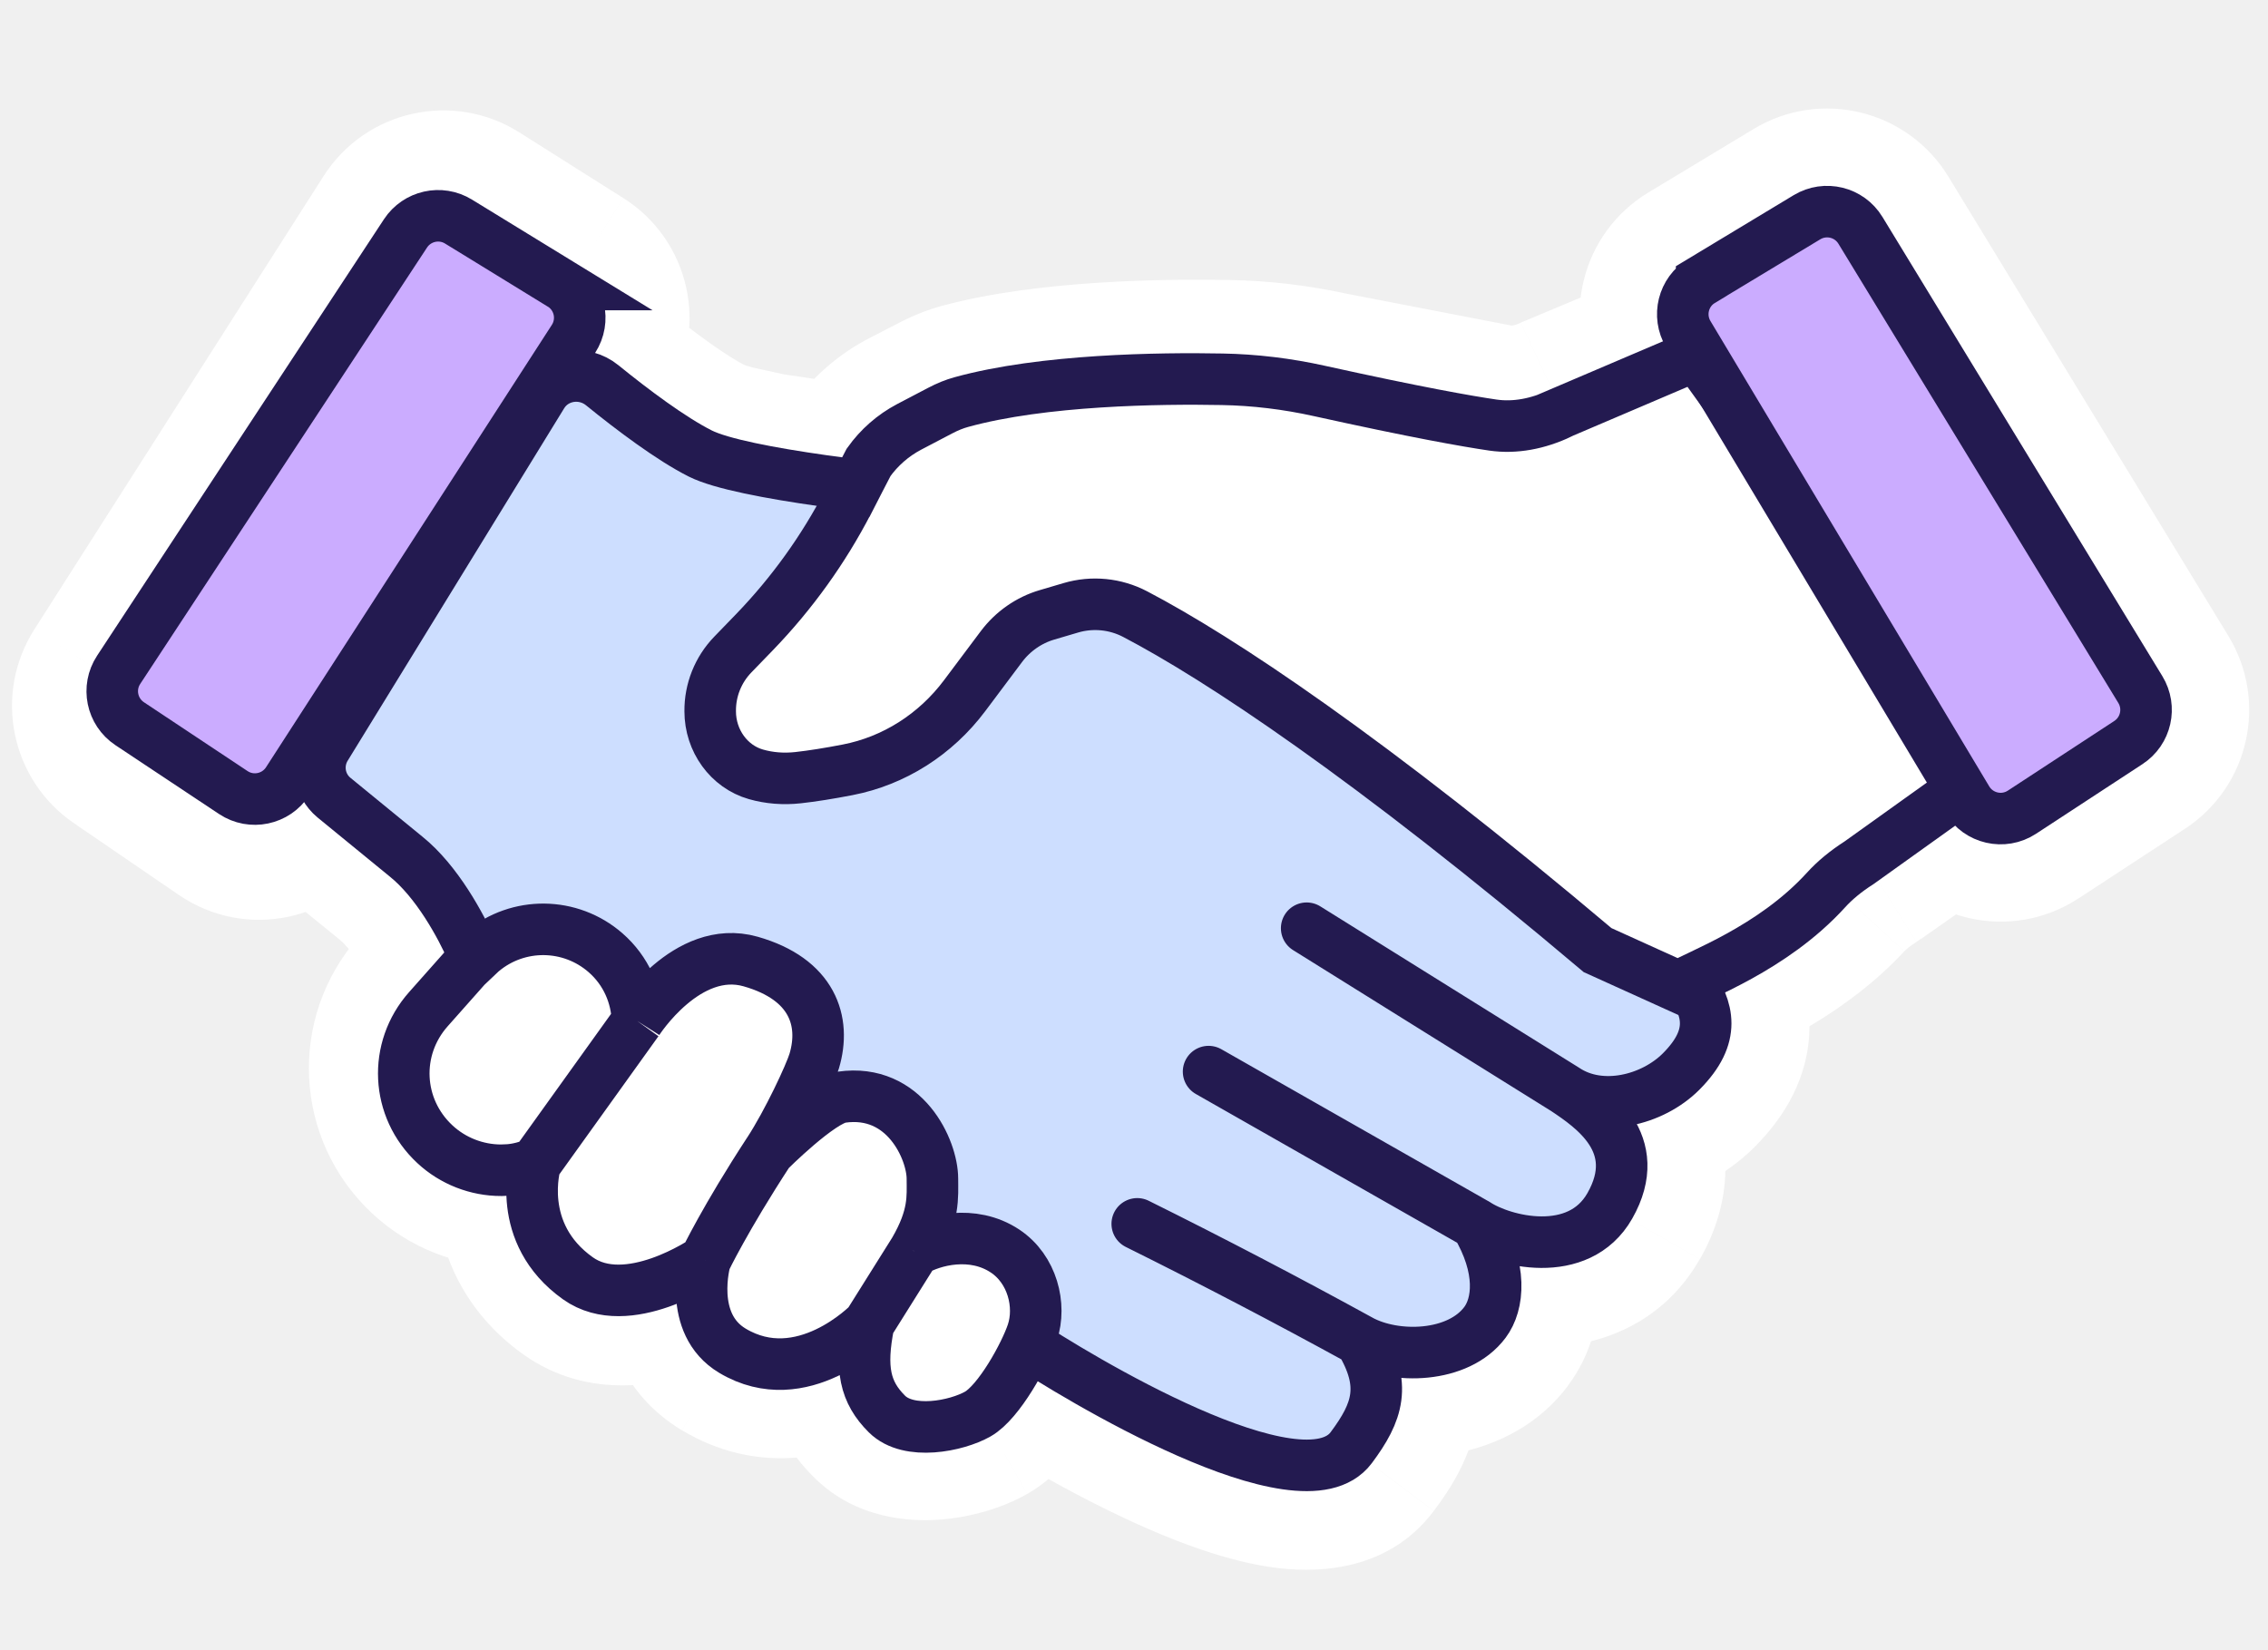
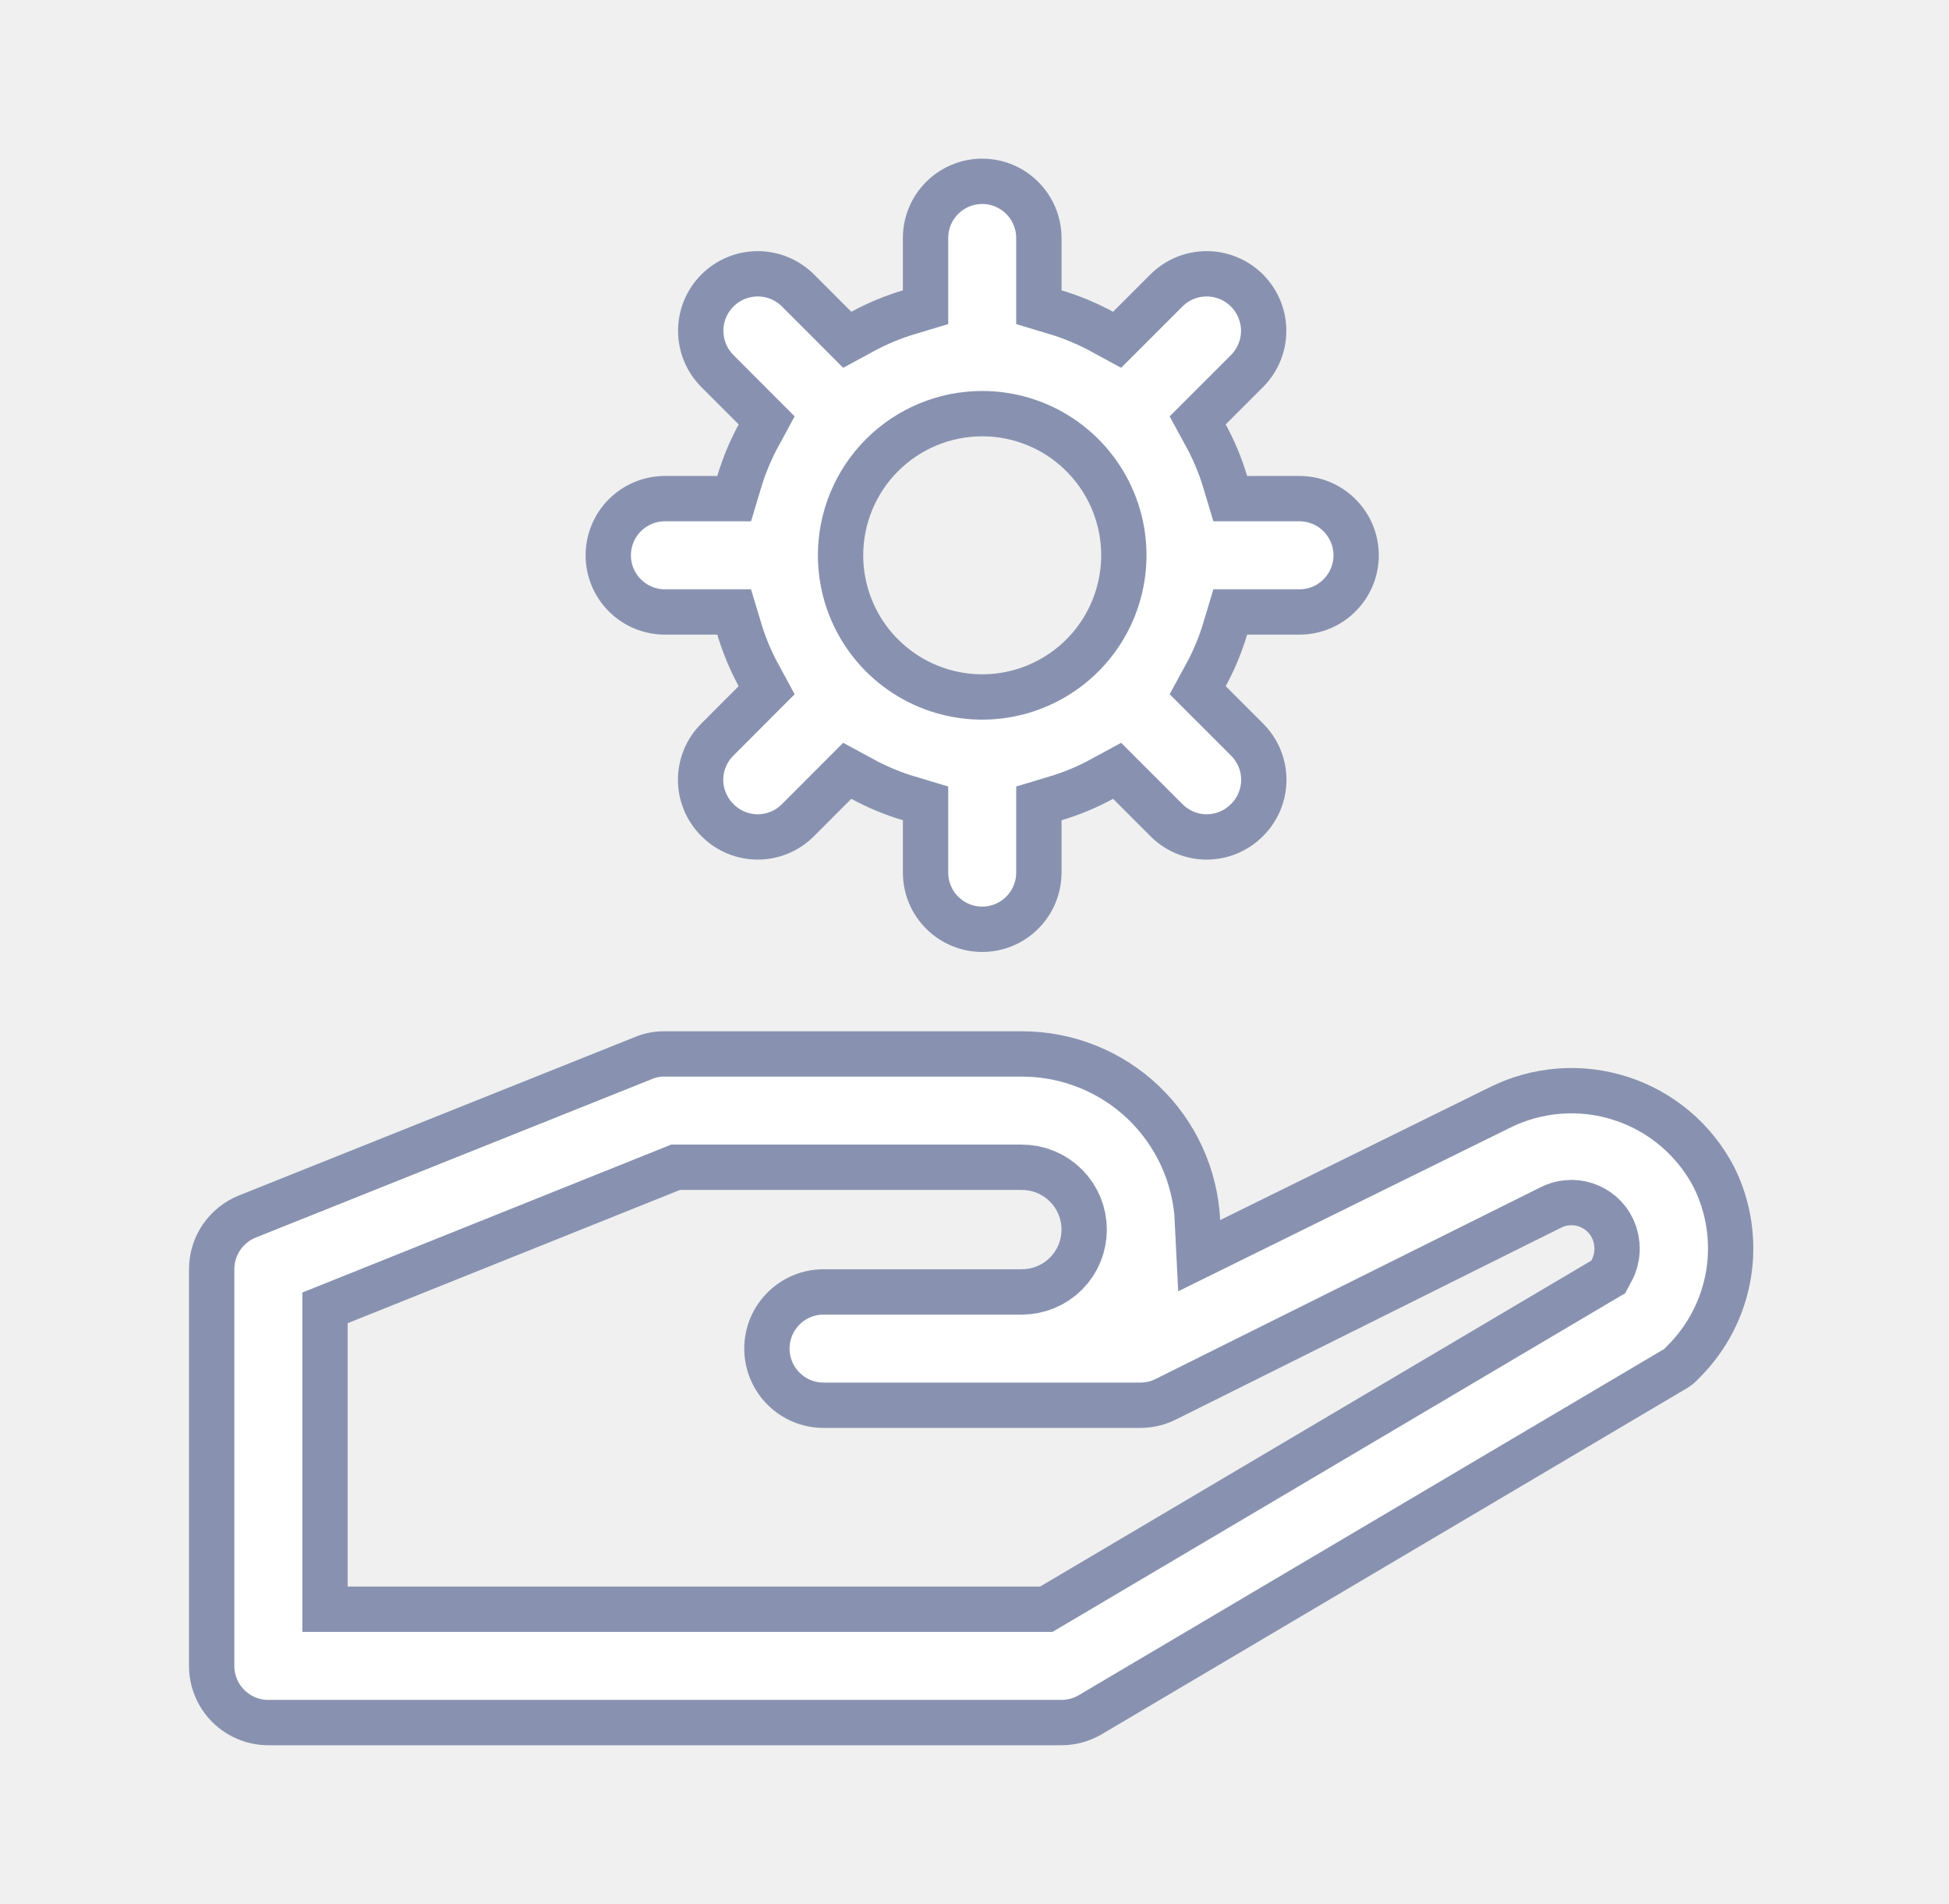
- <svg xmlns="http://www.w3.org/2000/svg" width="44" height="32" fill="none">
-   <mask id="A" maskUnits="userSpaceOnUse" x="-.767" y="1.105" width="45" height="30" fill="#000">
-     <path fill="#fff" d="M-.767 1.105h45v30h-45z" />
-     <path fill-rule="evenodd" d="M35.056 4.215l-2.044 1.233c-.357.215-.472.679-.258 1.036l.619 1.033-.398-.542-2.623 1.098c-.438.205-.884.285-1.301.226l-3.347-.645c-.625-.136-1.257-.21-1.878-.221-1.205-.022-3.456.007-5.028.432a2.06 2.06 0 0 0-.41.162l-.602.31c-.298.153-.561.376-.779.67l-.182.345-.083.16c-1.326-.161-2.675-.381-3.173-.63-.565-.282-1.321-.847-1.911-1.325a.79.79 0 0 0-1.023.019l.627-1.001c.222-.353.116-.819-.237-1.042L9.006 4.259c-.352-.222-.818-.118-1.042.233l-5.612 8.798c-.22.344-.126.801.211 1.031l2.038 1.394c.355.243.84.141 1.068-.223l2.735-4.361-2.116 3.429c-.198.32-.13.737.161.977l1.401 1.141c.595.476 1.062 1.326 1.292 1.85a.92.92 0 0 0 .07.13l-.031.029-.718.812c-.67.758-.616 1.893.125 2.583.344.321.798.498 1.265.498l.145-.006a1.83 1.83 0 0 0 .507-.124s-.403 1.333.81 2.199c.946.676 2.426-.347 2.426-.347s-.347 1.213.52 1.733c1.329.797 2.599-.52 2.599-.52-.173.866-.069 1.317.346 1.733s1.329.231 1.733 0c.309-.177.672-.752.888-1.199 1.078.715 5.438 3.334 6.39 2.065.52-.693.693-1.213.173-2.079.68.371 1.906.347 2.426-.347.263-.351.347-1.04-.173-1.906.52.346 1.991.717 2.599-.347.693-1.213-.347-1.906-.866-2.253.693.462 1.698.208 2.253-.347.693-.693.52-1.213.173-1.733a1.32 1.32 0 0 0-.16-.181 5.23 5.23 0 0 1 .37-.182c.599-.279 1.655-.77 2.464-1.643.17-.183.379-.353.64-.517l1.892-1.328.156.26c.221.368.704.479 1.063.244l2.066-1.352c.342-.224.444-.678.232-1.027l-5.431-8.911c-.217-.356-.68-.469-1.037-.254z" />
+ <svg xmlns="http://www.w3.org/2000/svg" width="43" height="42" viewBox="0 0 43 42" fill="none">
+   <mask id="path-1-inside-1_2118_833" fill="white">
+     <path d="M38.26 25.742C37.77 24.798 36.928 24.084 35.916 23.757C34.903 23.429 33.803 23.514 32.852 23.992L26.92 26.915C26.866 25.791 26.381 24.732 25.567 23.956C24.752 23.181 23.67 22.749 22.545 22.75H14.67C14.448 22.747 14.228 22.788 14.022 22.872L5.272 26.372C4.947 26.502 4.668 26.727 4.471 27.017C4.274 27.307 4.17 27.649 4.17 28V36.75C4.17 37.214 4.354 37.659 4.682 37.987C5.011 38.316 5.456 38.5 5.92 38.5H23.42C23.734 38.5 24.042 38.415 24.312 38.255L37.157 30.66C37.283 30.593 37.395 30.504 37.49 30.398C38.092 29.801 38.49 29.03 38.629 28.195C38.767 27.359 38.638 26.501 38.26 25.742ZM35.11 27.808L22.947 35H7.67V29.19L15.002 26.25H22.545C22.777 26.25 23 26.342 23.164 26.506C23.328 26.67 23.42 26.893 23.42 27.125C23.42 27.357 23.328 27.58 23.164 27.744C23 27.908 22.777 28 22.545 28H18.17C17.706 28 17.261 28.184 16.933 28.513C16.604 28.841 16.42 29.286 16.42 29.75C16.42 30.214 16.604 30.659 16.933 30.987C17.261 31.316 17.706 31.5 18.17 31.5H25.17C25.444 31.498 25.714 31.432 25.957 31.308L34.427 27.09C34.488 27.057 34.554 27.037 34.623 27.031C34.692 27.024 34.761 27.032 34.826 27.053C34.892 27.075 34.952 27.109 35.004 27.154C35.056 27.2 35.098 27.255 35.127 27.317C35.163 27.395 35.18 27.48 35.177 27.565C35.174 27.65 35.151 27.733 35.11 27.808ZM14.67 14H15.825C15.943 14.394 16.101 14.776 16.297 15.137L15.475 15.96C15.311 16.123 15.181 16.316 15.092 16.529C15.003 16.743 14.957 16.971 14.957 17.203C14.957 17.433 15.003 17.662 15.092 17.875C15.181 18.089 15.311 18.282 15.475 18.445C15.638 18.609 15.831 18.739 16.044 18.828C16.258 18.917 16.486 18.963 16.717 18.963C16.948 18.963 17.177 18.917 17.39 18.828C17.604 18.739 17.797 18.609 17.96 18.445L18.782 17.622C19.144 17.819 19.526 17.977 19.92 18.095V19.25C19.92 19.714 20.104 20.159 20.433 20.487C20.761 20.816 21.206 21 21.67 21C22.134 21 22.579 20.816 22.907 20.487C23.235 20.159 23.42 19.714 23.42 19.25V18.095C23.814 17.977 24.195 17.819 24.557 17.622L25.38 18.445C25.543 18.609 25.736 18.739 25.949 18.828C26.163 18.917 26.391 18.963 26.622 18.963C26.853 18.963 27.082 18.917 27.295 18.828C27.509 18.739 27.702 18.609 27.865 18.445C28.029 18.282 28.159 18.089 28.248 17.875C28.337 17.662 28.383 17.433 28.383 17.203C28.383 16.971 28.337 16.743 28.248 16.529C28.159 16.316 28.029 16.123 27.865 15.96L27.042 15.137C27.239 14.776 27.397 14.394 27.515 14H28.67C29.134 14 29.579 13.816 29.907 13.487C30.235 13.159 30.42 12.714 30.42 12.25C30.42 11.786 30.235 11.341 29.907 11.013C29.579 10.684 29.134 10.5 28.67 10.5H27.515C27.397 10.106 27.239 9.724 27.042 9.363L27.865 8.54C28.028 8.377 28.157 8.183 28.246 7.97C28.334 7.757 28.38 7.528 28.38 7.298C28.38 7.067 28.334 6.838 28.246 6.625C28.157 6.412 28.028 6.218 27.865 6.055C27.702 5.892 27.508 5.762 27.295 5.674C27.082 5.586 26.853 5.54 26.622 5.54C26.156 5.54 25.709 5.725 25.38 6.055L24.557 6.878C24.195 6.681 23.814 6.523 23.42 6.405V5.25C23.42 4.786 23.235 4.341 22.907 4.013C22.579 3.684 22.134 3.5 21.67 3.5C21.206 3.5 20.761 3.684 20.433 4.013C20.104 4.341 19.92 4.786 19.92 5.25V6.405C19.526 6.523 19.144 6.681 18.782 6.878L17.96 6.055C17.797 5.892 17.603 5.762 17.39 5.674C17.177 5.586 16.948 5.54 16.717 5.54C16.487 5.54 16.258 5.586 16.045 5.674C15.832 5.762 15.638 5.892 15.475 6.055C15.145 6.385 14.96 6.831 14.96 7.298C14.96 7.764 15.145 8.21 15.475 8.54L16.297 9.363C16.101 9.724 15.943 10.106 15.825 10.5H14.67C14.206 10.5 13.761 10.684 13.432 11.013C13.104 11.341 12.92 11.786 12.92 12.25C12.92 12.714 13.104 13.159 13.432 13.487C13.761 13.816 14.206 14 14.67 14ZM21.67 9.625C22.189 9.625 22.697 9.779 23.128 10.067C23.56 10.356 23.896 10.766 24.095 11.245C24.294 11.725 24.346 12.253 24.244 12.762C24.143 13.271 23.893 13.739 23.526 14.106C23.159 14.473 22.691 14.723 22.182 14.825C21.673 14.926 21.145 14.874 20.665 14.675C20.186 14.476 19.776 14.14 19.487 13.708C19.199 13.277 19.045 12.769 19.045 12.25C19.045 11.554 19.322 10.886 19.814 10.394C20.306 9.902 20.974 9.625 21.67 9.625Z" />
  </mask>
-   <path fill-rule="evenodd" d="M35.056 4.215l-2.044 1.233c-.357.215-.472.679-.258 1.036l.619 1.033-.398-.542-2.623 1.098c-.438.205-.884.285-1.301.226l-3.347-.645c-.625-.136-1.257-.21-1.878-.221-1.205-.022-3.456.007-5.028.432a2.06 2.06 0 0 0-.41.162l-.602.31c-.298.153-.561.376-.779.67l-.182.345-.083.16c-1.326-.161-2.675-.381-3.173-.63-.565-.282-1.321-.847-1.911-1.325a.79.79 0 0 0-1.023.019l.627-1.001c.222-.353.116-.819-.237-1.042L9.006 4.259c-.352-.222-.818-.118-1.042.233l-5.612 8.798c-.22.344-.126.801.211 1.031l2.038 1.394c.355.243.84.141 1.068-.223l2.735-4.361-2.116 3.429c-.198.32-.13.737.161.977l1.401 1.141c.595.476 1.062 1.326 1.292 1.85a.92.92 0 0 0 .07.13l-.031.029-.718.812c-.67.758-.616 1.893.125 2.583.344.321.798.498 1.265.498l.145-.006a1.83 1.83 0 0 0 .507-.124s-.403 1.333.81 2.199c.946.676 2.426-.347 2.426-.347s-.347 1.213.52 1.733c1.329.797 2.599-.52 2.599-.52-.173.866-.069 1.317.346 1.733s1.329.231 1.733 0c.309-.177.672-.752.888-1.199 1.078.715 5.438 3.334 6.39 2.065.52-.693.693-1.213.173-2.079.68.371 1.906.347 2.426-.347.263-.351.347-1.04-.173-1.906.52.346 1.991.717 2.599-.347.693-1.213-.347-1.906-.866-2.253.693.462 1.698.208 2.253-.347.693-.693.52-1.213.173-1.733a1.32 1.32 0 0 0-.16-.181 5.23 5.23 0 0 1 .37-.182c.599-.279 1.655-.77 2.464-1.643.17-.183.379-.353.64-.517l1.892-1.328.156.26c.221.368.704.479 1.063.244l2.066-1.352c.342-.224.444-.678.232-1.027l-5.431-8.911c-.217-.356-.68-.469-1.037-.254z" fill="#8c5aff" />
-   <path d="M33.012 5.447l1.033 1.713h0l-1.033-1.712zm2.044-1.233l-1.033-1.713h0l1.033 1.713zm-2.302 2.269l-1.716 1.028h0l1.716-1.028zm.619 1.033L31.76 8.7l3.329-2.21-1.716 1.028zm-.398-.542l1.613-1.183-.932-1.271-1.453.609.772 1.845zm-2.623 1.098l-.772-1.845-.038.016-.038.018.848 1.811zm-1.301.226l-.284 1.98h.005l.279-1.98zm-3.347-.645l-.425 1.954h.001l.424-1.955zm-1.878-.221l-.036 2h0l.036-2zm-5.028.432l-.522-1.931h-.001l.522 1.931zm-.41.162l.915 1.778.003-.001-.918-1.777zm-.602.31l.913 1.779.002-.001-.915-1.778zm-.779.67l-1.608-1.189-.089.121-.07.133 1.768.935zm-.182.345l-1.768-.935-.005.01 1.773.925zm-.083.16l-.242 1.985 1.374.167.641-1.227-1.773-.925zm-5.084-1.955L10.397 9.11h0l1.259-1.554zm-1.023.019L8.939 6.513l3.032 2.549-1.338-1.487zm.627-1.001l1.694 1.063h0l-1.694-1.063zm-.237-1.042L9.956 7.224h0l1.068-1.691zM9.006 4.259l1.068-1.691h0L9.006 4.259zm-1.042.233L9.65 5.567h0L7.964 4.491zm-5.612 8.798L.666 12.213l1.686 1.076zm.211 1.031l-1.129 1.651h0l1.129-1.651zm2.038 1.394l1.129-1.651h0l-1.129 1.651zm1.068-.223L3.974 14.43l1.694 1.063zm2.735-4.361l1.702 1.05-3.396-2.113 1.694 1.063zM6.288 14.56l1.702 1.05-1.702-1.05zm.161.977l1.273-1.543-1.273 1.543zm1.401 1.141L6.6 18.24h0l1.249-1.562zm1.292 1.85l1.831-.804h0l-1.831.804zm.07.13l1.378 1.45 1.203-1.143-.902-1.393-1.679 1.087zm-.031.029l-1.378-1.45-.063.06-.057.065 1.498 1.325zm-.718.812l-1.498-1.325h0l1.498 1.325zm.125 2.583l1.365-1.462-.001-.001-1.364 1.463zm1.41.492l-.158-1.994-.007.001.165 1.993zm.507-.124l1.915.579 1.178-3.899-3.806 1.451.713 1.869zm.81 2.199l1.162-1.628h0l-1.162 1.628zm2.426-.347l1.923.549 1.533-5.367-4.593 3.172 1.137 1.646zm.52 1.733l-1.029 1.715h0l1.029-1.715zm2.599-.52l1.961.392 1.339-6.696-4.74 4.916 1.44 1.388zm.346 1.733l-1.414 1.414h0l1.414-1.414zm1.733 0l.992 1.736h0l-.992-1.736zm.888-1.199l1.105-1.667-1.91-1.266-.997 2.064 1.801.87zm6.39 2.065l1.6 1.2-1.6-1.2zm.173-2.079l.958-1.756-6.457-3.522 3.784 6.307 1.715-1.029zm2.426-.347l-1.6-1.2h0l1.6 1.2zm-.173-1.906l1.109-1.664-2.824 2.693 1.715-1.029zm2.599-.347l-1.737-.992 1.737.992zm1.386-2.599l1.414 1.414h0l-1.414-1.414zm.173-1.733l1.664-1.109h0l-1.664 1.109zm-.16-.181l-1.009-1.727-2.253 1.315 1.855 1.834 1.406-1.422zm.37-.182l-.844-1.813h0l.844 1.813zm2.464-1.643l1.467 1.36h0l-1.467-1.36zm.64-.517l1.065 1.693.043-.027.041-.029-1.149-1.637zm1.892-1.328l1.716-1.028-1.105-1.845-1.76 1.235 1.149 1.637zm.156.26l1.716-1.028h0l-1.716 1.028zm1.063.244l1.095 1.673-1.095-1.673zm2.066-1.352l-1.095-1.673h0l1.095 1.673zm.232-1.027l-1.708 1.041h0l1.708-1.041zm-5.431-8.911l-1.708 1.041h0l1.708-1.041zM34.045 7.16l2.044-1.233-2.066-3.425-2.044 1.233 2.066 3.425zm.424-1.704c.352.588.162 1.35-.424 1.704l-2.066-3.425c-1.301.785-1.721 2.474-.941 3.777l3.432-2.055zm.619 1.033l-.619-1.033-3.431 2.055.619 1.033 3.432-2.055zm-3.726 1.668l.398.542 3.226-2.365-.398-.542-3.226 2.365zm-.238 1.761l2.624-1.098-1.545-3.69-2.623 1.098 1.545 3.69zm-2.353.361c.865.122 1.702-.054 2.429-.395l-1.697-3.622c-.149.07-.204.052-.173.056l-.559 3.961zm-3.491-.671l3.487.67.568-3.959-3.207-.62-.848 3.909zm-1.49-.176c.487.009.988.067 1.489.176l.85-3.909c-.75-.163-1.512-.253-2.267-.266l-.072 3.999zm-4.471.363c1.268-.343 3.259-.385 4.471-.363l.072-3.999c-1.198-.022-3.709-.007-5.586.501l1.044 3.861zm-.014.009l.025-.012-1.055-3.858a4.06 4.06 0 0 0-.805.316l1.835 3.554zm-.604.311l.602-.31-1.83-3.557-.602.31 1.83 3.557zm-.086.081c.023-.031.041-.048.052-.058a.16.16 0 0 1 .032-.022l-1.827-3.558c-.582.299-1.08.727-1.474 1.261l3.217 2.378zm-.023.091l.182-.345-3.536-1.87-.182.345 3.536 1.871zm-.078.15l.083-.16-3.546-1.851-.083.16 3.546 1.851zm-5.84.234c.533.266 1.258.423 1.801.525l2.025.302.483-3.971-1.769-.262-.609-.134c-.174-.047-.199-.066-.142-.038l-1.789 3.578zm-2.276-1.56c.592.48 1.497 1.17 2.276 1.56l1.789-3.578c-.351-.175-.959-.614-1.547-1.09L10.397 9.11zm1.574-.048a1.21 1.21 0 0 1-1.574.048l2.518-3.108c-1.071-.867-2.609-.822-3.619.087l2.676 2.973zm-2.405-3.55l-.627 1.001 3.389 2.125.627-1.001-3.389-2.125zm.389 1.712c-.579-.366-.754-1.132-.389-1.712l3.389 2.125c.807-1.287.421-2.984-.863-3.795L9.956 7.224zM7.938 5.95l2.018 1.275 2.136-3.382-2.018-1.275L7.938 5.95zm1.712-.383c-.368.577-1.134.748-1.712.383l2.136-3.382c-1.283-.81-2.98-.431-3.796.848L9.65 5.567zm-5.612 8.798L9.65 5.567 6.278 3.416.666 12.213l3.372 2.151zm-.346-1.695c.554.379.707 1.129.346 1.695L.666 12.213c-.8 1.254-.461 2.917.767 3.758l2.259-3.301zm2.038 1.394L3.692 12.67l-2.259 3.301 2.038 1.394 2.259-3.301zm-1.756.366c.375-.598 1.173-.764 1.756-.366l-2.259 3.301c1.292.884 3.06.516 3.892-.811L3.974 14.43zm2.735-4.361L3.974 14.43l3.389 2.125 2.735-4.361-3.389-2.125zm1.281 5.542l2.116-3.429-3.404-2.1-2.116 3.429 3.404 2.101zm-.269-1.616c.485.4.593 1.091.269 1.616L4.586 13.51c-.719 1.166-.476 2.691.59 3.57l2.545-3.086zm1.378 1.122l-1.378-1.122-2.545 3.086L6.6 18.24l2.499-3.124zm1.874 2.607c-.261-.594-.887-1.818-1.874-2.607L6.6 18.24c.067.053.197.192.357.437.15.231.275.475.354.656l3.662-1.609zm-.083-.153a1.08 1.08 0 0 1 .083.153L7.31 19.333a2.92 2.92 0 0 0 .222.412l3.358-2.174zm-.332 2.566l.031-.029-2.756-2.899-.031.029 2.756 2.899zm-.598.687l.718-.812-2.996-2.65-.718.812 2.996 2.65zm-.01-.205c.02.018.04.056.042.1s-.015.084-.032.104l-2.997-2.649c-1.388 1.57-1.274 3.941.259 5.371l2.728-2.925zm-.099-.039c.036 0 .071.012.1.04l-2.73 2.924c.717.669 1.66 1.036 2.629 1.036v-4zm-.02.001l.02-.001v4l.31-.012-.33-3.986zm-.04.001l-.028.01a.48.48 0 0 1 .075-.011l.316 3.987a3.82 3.82 0 0 0 1.062-.249l-1.425-3.737zm2.685 2.44c-.054-.038-.051-.051-.04-.029l.005-.051-.009.039-.006.022-.006.02c-.002.006-.002.007-1.917-.571l-1.915-.577-.01.033-.012.044-.028.116-.06.336a4.24 4.24 0 0 0-.011 1.051c.102.885.529 1.998 1.684 2.823l2.325-3.255zm1.264 1.281l-1.136-1.646-.082.047a2.03 2.03 0 0 1-.303.138c-.116.041-.159.038-.134.038.043 0 .21.013.39.142l-2.325 3.255c1.306.932 2.755.563 3.391.34a6.02 6.02 0 0 0 .922-.416l.275-.162.087-.056.03-.02.018-.012c.002-.001.002-.001-1.134-1.647zm1.549.018a.87.87 0 0 1 .329.362c.028.058.041.104.047.131s.007.042.007.043l.004-.049-.007.024c-.005.02-.006.02-1.929-.529l-1.924-.548-.007.026-.01.036-.023.095-.054.281c-.034.218-.066.534-.045.899.041.704.322 1.921 1.552 2.659l2.058-3.43zm1.57 1.195l-1.439-1.389.023-.023-.047.04a1.07 1.07 0 0 1-.196.125c-.069.033-.083.026-.048.024.021-.001.051.001.084.009.016.004.029.008.039.012l-2.044 3.437c1.443.866 2.849.528 3.685.131.416-.197.746-.43.968-.606l.275-.235.087-.083.031-.031.017-.018c.004-.004.005-.005-1.435-1.393zm1.761.319c-.005-.005.028.027.067.095a.76.76 0 0 1 .052.111.72.72 0 0 1 .031.106c.012.06.007.082.009.042s.011-.13.041-.281l-3.922-.784c-.109.544-.18 1.178-.045 1.832a3.33 3.33 0 0 0 .939 1.707l2.828-2.828zm-.674-.322c.064-.037.084-.038.051-.028-.026.008-.051.011-.06.012-.015.001.038-.006.142.02s.327.105.54.318l-2.828 2.828c.822.822 1.887.861 2.424.823.599-.042 1.225-.221 1.715-.501l-1.985-3.473zm.079-.332l-.116.218-.126.199-.061.079c.002-.002.018-.019.049-.045a1.18 1.18 0 0 1 .175-.12l1.985 3.473c.559-.319.938-.821 1.121-1.082.23-.326.429-.68.576-.984l-3.602-1.739zm6.591 1.735c.468-.624 1.06-.407.629-.467-.291-.041-.763-.187-1.377-.454-1.198-.522-2.45-1.288-2.936-1.61l-2.211 3.334c.593.393 2.059 1.294 3.548 1.943.73.318 1.593.633 2.421.749.687.096 2.182.164 3.125-1.094l-3.2-2.4zm.058.15c.062.104.06.126.049.083-.006-.024-.014-.062-.018-.113a.78.78 0 0 1 .005-.159c.015-.109.046-.17.043-.163s-.012.023-.035.059l-.101.143 3.2 2.4c.308-.411.745-1.057.859-1.91.123-.924-.17-1.73-.571-2.398l-3.43 2.058zm2.541-2.576c.097-.129.198-.189.242-.209s.044-.012.003-.008a.48.48 0 0 1-.126-.005l-.021-.005.034.018-1.915 3.512c.747.407 1.639.54 2.433.46.785-.08 1.839-.414 2.551-1.362l-3.2-2.4zm-.288.323c.116.194.099.256.096.186-.002-.061.01-.267.192-.509l3.2 2.4c.906-1.208.729-2.823-.058-4.135l-3.43 2.058zm2.578-2.368a.63.63 0 0 1 .121-.148c.057-.052.117-.09.171-.116.102-.048.157-.041.123-.041a.61.61 0 0 1-.158-.028c-.03-.009-.051-.018-.06-.022s.007.002.049.03l-2.219 3.328c.591.394 1.472.686 2.364.692.962.006 2.303-.348 3.081-1.71l-3.473-1.985zm-.239.404l.284.202c.068.057.063.066.035.022a.77.77 0 0 1-.111-.383c-.006-.19.054-.283.032-.245l3.473 1.985c.325-.569.515-1.203.492-1.875s-.252-1.229-.528-1.655c-.498-.77-1.249-1.24-1.458-1.379l-2.219 3.328zm1.948-3.425c.018-.018.022-.017.008-.009a.13.13 0 0 1-.03.011c-.021.004.112-.026.294.095l-2.219 3.328c.875.583 1.857.657 2.65.511a4.08 4.08 0 0 0 2.126-1.107l-2.828-2.828zm-.077.791c.049.074.046.08.029.039-.02-.05-.062-.173-.062-.347 0-.184.046-.338.097-.441.044-.09.072-.102.013-.042l2.828 2.828c.581-.581 1.062-1.363 1.062-2.346 0-.896-.413-1.572-.639-1.911l-3.328 2.219zm.098.132c.017.017.018.018.008.007l-.034-.04-.072-.099 3.328-2.219a3.24 3.24 0 0 0-.418-.494l-2.812 2.845zm.933-3.418l-.535.268 2.017 3.454-.02.011.039-.019.187-.088-1.687-3.627zm1.841-1.189c-.51.55-1.224.902-1.841 1.189l1.687 3.627c.582-.271 1.98-.902 3.087-2.096l-2.934-2.719zm1.042-.85c-.379.238-.731.515-1.042.85l2.934 2.719c.029-.032.096-.094.238-.183l-2.13-3.386zm1.808-1.272l-1.892 1.328 2.298 3.274 1.892-1.328-2.298-3.274zm3.02.869l-.156-.26-3.432 2.055.156.26 3.432-2.055zm-1.748-.401c.591-.387 1.385-.204 1.748.401l-3.432 2.055c.805 1.343 2.565 1.747 3.875.89l-2.191-3.347zm2.066-1.352l-2.066 1.352 2.191 3.347 2.066-1.352-2.191-3.347zm-.381 1.688c-.349-.573-.181-1.32.381-1.688l2.191 3.347c1.245-.815 1.618-2.47.844-3.741l-3.416 2.082zm-5.431-8.911l5.431 8.911 3.416-2.082L37.8 3.428l-3.416 2.082zm1.704.418c-.586.354-1.348.167-1.704-.418L37.8 3.428c-.79-1.296-2.478-1.71-3.778-.926l2.066 3.425z" fill="#fff" mask="url(#A)" />
-   <path d="M13.587 8.8c-.563-.283-1.316-.847-1.905-1.326-.366-.297-.917-.216-1.163.186l-4.201 6.84c-.196.32-.129.735.16.975l1.401 1.146c.594.478 1.061 1.331 1.29 1.856.065.148.165.276.299.364 3.968 2.612 9.53 6.617 10.346 7.163 1.038.695 5.443 3.367 6.4 2.085.519-.695.692-1.216.173-2.085.679.372 1.903.348 2.422-.348.263-.352.346-1.043-.173-1.912.519.348 1.988.719 2.595-.348.692-1.216-.346-1.912-.865-2.259.692.463 1.695.208 2.249-.348.692-.695.519-1.216.173-1.738-.391-.59-5.017-3.997-7.438-5.561l-6.072-3.727a.76.76 0 0 0-.337-.11c-1.562-.128-4.556-.454-5.354-.854z" fill="#CDDEFF" />
-   <g stroke="#231a50">
-     <path d="M30.366 21.138c.692.463 1.695.208 2.249-.348.692-.695.519-1.216.173-1.738-.391-.59-5.017-3.997-7.438-5.561l-6.072-3.727a.76.76 0 0 0-.337-.11c-1.562-.128-4.556-.454-5.354-.854-.563-.283-1.316-.847-1.905-1.326-.366-.297-.917-.216-1.163.186l-4.201 6.84c-.196.32-.129.735.16.975l1.401 1.146c.594.478 1.061 1.331 1.29 1.856.065.148.165.276.299.364 3.968 2.612 9.53 6.617 10.346 7.163 1.038.695 5.443 3.367 6.4 2.085.519-.695.692-1.216.173-2.085m3.979-4.866L25.35 18.01m5.016 3.128c.519.347 1.557 1.043.865 2.259-.607 1.067-2.076.695-2.595.348m0 0c.519.869.436 1.56.173 1.912-.519.695-1.743.72-2.422.348m2.249-2.259l-5.189-2.954m2.941 5.213a119.03 119.03 0 0 0-4.325-2.259" stroke-linecap="round" />
-     <path d="M10.887 5.52L8.895 4.299c-.348-.214-.803-.112-1.028.229l-5.565 8.468c-.229.348-.133.815.214 1.046l2.011 1.336c.351.233.825.134 1.054-.22l5.545-8.583c.231-.357.122-.833-.24-1.055z" fill="#cbacff" />
-   </g>
-   <path d="M8.31 19.583l.73-.823.304-.288.015-.012a1.84 1.84 0 0 1 2.388.026c.4.348.607.833.621 1.329 0 0 .959-1.509 2.193-1.158 1.202.342 1.465 1.158 1.234 1.932-.078.261-.511 1.189-.881 1.756 0 0 .991-.994 1.41-1.054 1.234-.176 1.763 1.025 1.763 1.581 0 .351.044.724-.353 1.405.353-.212 1.129-.421 1.763 0 .529.351.705 1.054.529 1.581-.141.422-.646 1.347-1.058 1.581s-1.34.422-1.763 0-.529-.878-.353-1.756c0 0-1.292 1.335-2.644.527-.881-.527-.529-1.756-.529-1.756s-1.505 1.036-2.468.351c-1.234-.878-.824-2.229-.824-2.229-.165.063-.336.111-.516.125l-.148.006c-.475 0-.937-.18-1.286-.505-.753-.7-.809-1.85-.127-2.619z" fill="#fff" />
-   <g stroke="#231a50">
-     <path d="M10.387 22.575c-.165.063-.336.111-.516.125l-.148.006c-.475 0-.937-.18-1.286-.505-.753-.7-.809-1.85-.127-2.619l.73-.823.304-.288.015-.012a1.84 1.84 0 0 1 2.388.026c.4.348.607.833.621 1.329m-1.98 2.76l1.98-2.76m-1.98 2.76s-.41 1.351.824 2.229c.962.685 2.468-.351 2.468-.351m-1.311-4.638s.959-1.509 2.193-1.158c1.202.342 1.465 1.158 1.234 1.932-.078.261-.511 1.189-.881 1.756m-1.234 2.108s-.353 1.23.529 1.756c1.352.808 2.644-.527 2.644-.527m-3.173-1.23s.384-.806 1.234-2.108m1.939 3.337l.881-1.405m-.881 1.405c-.176.878-.07 1.335.353 1.756s1.351.234 1.763 0 .917-1.159 1.058-1.581c.176-.527 0-1.23-.529-1.581-.633-.421-1.41-.212-1.763 0m-2.82-1.932s.991-.994 1.41-1.054c1.234-.176 1.763 1.025 1.763 1.581 0 .351.044.724-.353 1.405" />
-     <path d="M30.271 8.015l2.639-1.126 5.752 7.994-2.593 1.855c-.262.168-.472.342-.643.53-1.044 1.148-2.498 1.652-2.863 1.878l-1.569-.711c-4.435-3.746-7.345-5.668-8.971-6.519a1.67 1.67 0 0 0-1.248-.123l-.464.137c-.349.102-.662.321-.882.614l-.715.954c-.565.754-1.372 1.265-2.271 1.439-.367.071-.69.122-.961.152-.283.031-.558.009-.817-.065-.522-.149-.887-.652-.887-1.223a1.56 1.56 0 0 1 .439-1.101l.426-.44c.723-.75 1.333-1.599 1.812-2.524l.004-.004.209-.408.183-.353a2.26 2.26 0 0 1 .784-.687l.605-.317c.141-.074.276-.129.412-.166 1.582-.436 3.846-.465 5.058-.442.624.011 1.26.087 1.889.227 1.869.413 2.862.588 3.367.662.42.06.868-.021 1.309-.231z" fill="#fff" />
-     <path d="M33.012 5.448l2.044-1.233c.357-.215.82-.102 1.037.254l5.431 8.911c.212.349.11.803-.232 1.027l-2.066 1.352c-.359.235-.842.124-1.063-.244l-5.409-9.03c-.214-.358-.099-.821.258-1.036z" fill="#cbacff" />
-   </g>
+   <path d="M38.26 25.742C37.77 24.798 36.928 24.084 35.916 23.757C34.903 23.429 33.803 23.514 32.852 23.992L26.92 26.915C26.866 25.791 26.381 24.732 25.567 23.956C24.752 23.181 23.67 22.749 22.545 22.75H14.67C14.448 22.747 14.228 22.788 14.022 22.872L5.272 26.372C4.947 26.502 4.668 26.727 4.471 27.017C4.274 27.307 4.17 27.649 4.17 28V36.75C4.17 37.214 4.354 37.659 4.682 37.987C5.011 38.316 5.456 38.5 5.92 38.5H23.42C23.734 38.5 24.042 38.415 24.312 38.255L37.157 30.66C37.283 30.593 37.395 30.504 37.49 30.398C38.092 29.801 38.49 29.03 38.629 28.195C38.767 27.359 38.638 26.501 38.26 25.742ZM35.11 27.808L22.947 35H7.67V29.19L15.002 26.25H22.545C22.777 26.25 23 26.342 23.164 26.506C23.328 26.67 23.42 26.893 23.42 27.125C23.42 27.357 23.328 27.58 23.164 27.744C23 27.908 22.777 28 22.545 28H18.17C17.706 28 17.261 28.184 16.933 28.513C16.604 28.841 16.42 29.286 16.42 29.75C16.42 30.214 16.604 30.659 16.933 30.987C17.261 31.316 17.706 31.5 18.17 31.5H25.17C25.444 31.498 25.714 31.432 25.957 31.308L34.427 27.09C34.488 27.057 34.554 27.037 34.623 27.031C34.692 27.024 34.761 27.032 34.826 27.053C34.892 27.075 34.952 27.109 35.004 27.154C35.056 27.2 35.098 27.255 35.127 27.317C35.163 27.395 35.18 27.48 35.177 27.565C35.174 27.65 35.151 27.733 35.11 27.808ZM14.67 14H15.825C15.943 14.394 16.101 14.776 16.297 15.137L15.475 15.96C15.311 16.123 15.181 16.316 15.092 16.529C15.003 16.743 14.957 16.971 14.957 17.203C14.957 17.433 15.003 17.662 15.092 17.875C15.181 18.089 15.311 18.282 15.475 18.445C15.638 18.609 15.831 18.739 16.044 18.828C16.258 18.917 16.486 18.963 16.717 18.963C16.948 18.963 17.177 18.917 17.39 18.828C17.604 18.739 17.797 18.609 17.96 18.445L18.782 17.622C19.144 17.819 19.526 17.977 19.92 18.095V19.25C19.92 19.714 20.104 20.159 20.433 20.487C20.761 20.816 21.206 21 21.67 21C22.134 21 22.579 20.816 22.907 20.487C23.235 20.159 23.42 19.714 23.42 19.25V18.095C23.814 17.977 24.195 17.819 24.557 17.622L25.38 18.445C25.543 18.609 25.736 18.739 25.949 18.828C26.163 18.917 26.391 18.963 26.622 18.963C26.853 18.963 27.082 18.917 27.295 18.828C27.509 18.739 27.702 18.609 27.865 18.445C28.029 18.282 28.159 18.089 28.248 17.875C28.337 17.662 28.383 17.433 28.383 17.203C28.383 16.971 28.337 16.743 28.248 16.529C28.159 16.316 28.029 16.123 27.865 15.96L27.042 15.137C27.239 14.776 27.397 14.394 27.515 14H28.67C29.134 14 29.579 13.816 29.907 13.487C30.235 13.159 30.42 12.714 30.42 12.25C30.42 11.786 30.235 11.341 29.907 11.013C29.579 10.684 29.134 10.5 28.67 10.5H27.515C27.397 10.106 27.239 9.724 27.042 9.363L27.865 8.54C28.028 8.377 28.157 8.183 28.246 7.97C28.334 7.757 28.38 7.528 28.38 7.298C28.38 7.067 28.334 6.838 28.246 6.625C28.157 6.412 28.028 6.218 27.865 6.055C27.702 5.892 27.508 5.762 27.295 5.674C27.082 5.586 26.853 5.54 26.622 5.54C26.156 5.54 25.709 5.725 25.38 6.055L24.557 6.878C24.195 6.681 23.814 6.523 23.42 6.405V5.25C23.42 4.786 23.235 4.341 22.907 4.013C22.579 3.684 22.134 3.5 21.67 3.5C21.206 3.5 20.761 3.684 20.433 4.013C20.104 4.341 19.92 4.786 19.92 5.25V6.405C19.526 6.523 19.144 6.681 18.782 6.878L17.96 6.055C17.797 5.892 17.603 5.762 17.39 5.674C17.177 5.586 16.948 5.54 16.717 5.54C16.487 5.54 16.258 5.586 16.045 5.674C15.832 5.762 15.638 5.892 15.475 6.055C15.145 6.385 14.96 6.831 14.96 7.298C14.96 7.764 15.145 8.21 15.475 8.54L16.297 9.363C16.101 9.724 15.943 10.106 15.825 10.5H14.67C14.206 10.5 13.761 10.684 13.432 11.013C13.104 11.341 12.92 11.786 12.92 12.25C12.92 12.714 13.104 13.159 13.432 13.487C13.761 13.816 14.206 14 14.67 14ZM21.67 9.625C22.189 9.625 22.697 9.779 23.128 10.067C23.56 10.356 23.896 10.766 24.095 11.245C24.294 11.725 24.346 12.253 24.244 12.762C24.143 13.271 23.893 13.739 23.526 14.106C23.159 14.473 22.691 14.723 22.182 14.825C21.673 14.926 21.145 14.874 20.665 14.675C20.186 14.476 19.776 14.14 19.487 13.708C19.199 13.277 19.045 12.769 19.045 12.25C19.045 11.554 19.322 10.886 19.814 10.394C20.306 9.902 20.974 9.625 21.67 9.625Z" fill="white" stroke="#8892B0" stroke-width="2" mask="url(#path-1-inside-1_2118_833)" />
</svg>
